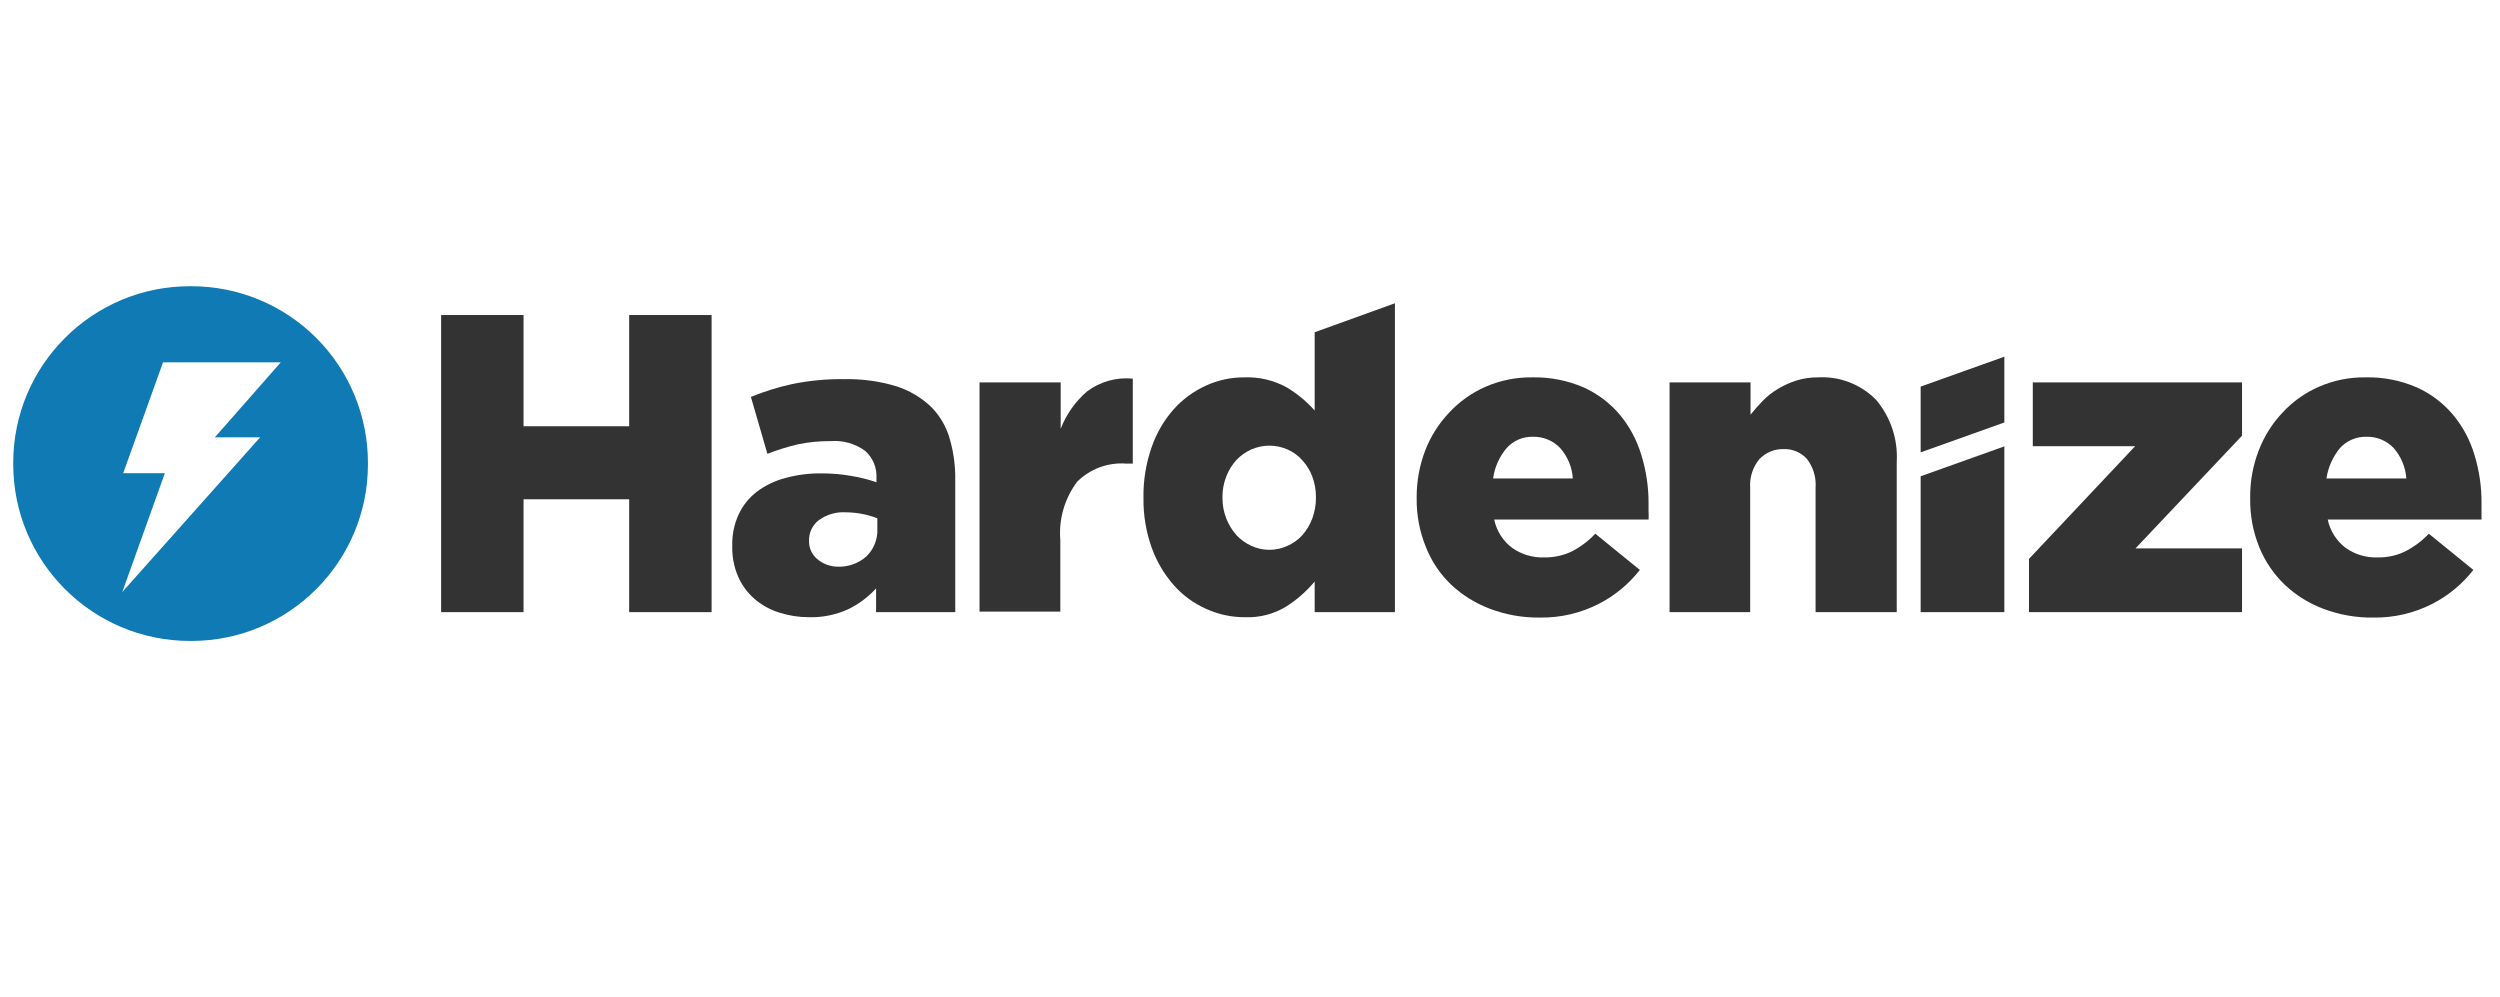
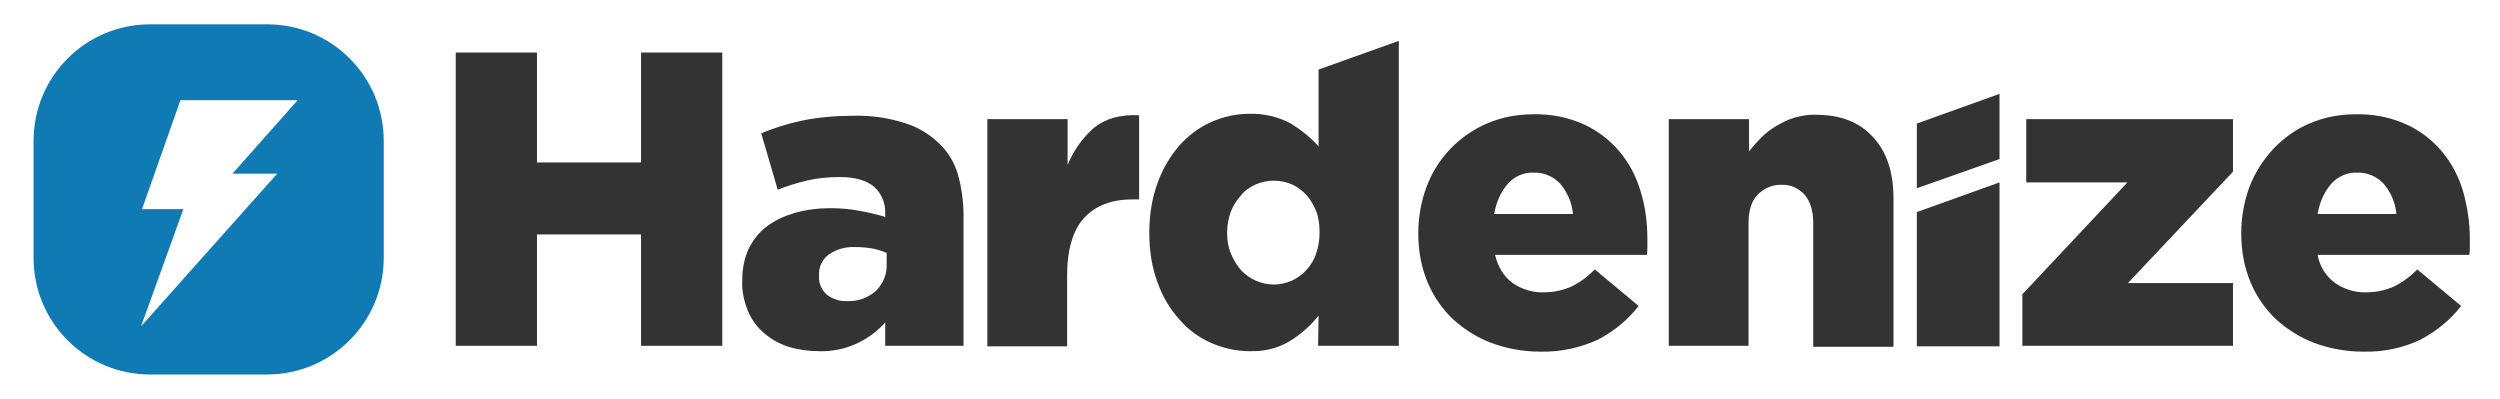
- <svg xmlns="http://www.w3.org/2000/svg" id="Layer_1" data-name="Layer 1" viewBox="0 0 138 55">
-   <defs>
-     <style>.cls-1{fill:#0f7ab3;}.cls-2{fill:#333;}</style>
-   </defs>
-   <path class="cls-1" d="M10.57,35.38h-.09A9.76,9.76,0,0,1,.73,25.63v-.08a9.75,9.75,0,0,1,9.75-9.75h.09a9.74,9.74,0,0,1,9.74,9.75v.08A9.75,9.75,0,0,1,10.57,35.38ZM9,20,6.8,26.12H9.1L6.75,32.68l7.61-8.54h-2.5L15.5,20Z" />
-   <path class="cls-2" d="M24.35,17.39H28.9v6.14h5.83V17.39h4.55v16.4H34.73V27.56H28.9v6.23H24.35Z" />
-   <path class="cls-2" d="M44.64,34.07A5.35,5.35,0,0,1,43,33.81a3.86,3.86,0,0,1-1.35-.75,3.47,3.47,0,0,1-.9-1.22,4,4,0,0,1-.33-1.68v-.05a3.93,3.93,0,0,1,.36-1.73,3.41,3.41,0,0,1,1-1.24,4.53,4.53,0,0,1,1.56-.75,7.21,7.21,0,0,1,2-.26,9.35,9.35,0,0,1,1.7.15,8.34,8.34,0,0,1,1.34.34v-.21a1.88,1.88,0,0,0-.62-1.52,2.85,2.85,0,0,0-1.91-.54,8.44,8.44,0,0,0-1.82.18,12.76,12.76,0,0,0-1.67.52l-.91-3.14a13.76,13.76,0,0,1,2.28-.71,13.26,13.26,0,0,1,2.85-.27,9.26,9.26,0,0,1,2.89.39,5,5,0,0,1,1.94,1.15,4.08,4.08,0,0,1,1,1.7,7.76,7.76,0,0,1,.32,2.33v7.29H48.36V32.48a5.13,5.13,0,0,1-1.56,1.16A4.93,4.93,0,0,1,44.64,34.07Zm1.59-2.79a2.27,2.27,0,0,0,1.59-.56,2,2,0,0,0,.61-1.52v-.59a4.87,4.87,0,0,0-1.73-.33,2.3,2.3,0,0,0-1.51.44,1.37,1.37,0,0,0-.53,1.13v0a1.25,1.25,0,0,0,.44,1A1.76,1.76,0,0,0,46.23,31.28Z" />
-   <path class="cls-2" d="M54.07,21.11h4.48v2.56A5.21,5.21,0,0,1,60,21.61a3.62,3.62,0,0,1,2.53-.71v4.69h-.37a3.47,3.47,0,0,0-2.7,1,4.72,4.72,0,0,0-.93,3.23v3.94H54.07Z" />
-   <path class="cls-2" d="M68.72,34.07a5.09,5.09,0,0,1-2.14-.46,5.15,5.15,0,0,1-1.78-1.3,6.43,6.43,0,0,1-1.22-2.06,7.83,7.83,0,0,1-.46-2.74v-.05a8,8,0,0,1,.45-2.77,6.21,6.21,0,0,1,1.21-2.09,5.37,5.37,0,0,1,1.78-1.31,5,5,0,0,1,2.13-.46,4.49,4.49,0,0,1,2.33.55,6.58,6.58,0,0,1,1.55,1.28V18.34L77,16.74V33.79H72.57l0-1.69A6.84,6.84,0,0,1,71,33.48,4.05,4.05,0,0,1,68.72,34.07Zm1.35-3.72a2.4,2.4,0,0,0,1-.22,2.42,2.42,0,0,0,.82-.59,2.92,2.92,0,0,0,.55-.92,3.28,3.28,0,0,0,.2-1.16v0a3.19,3.19,0,0,0-.2-1.15,2.72,2.72,0,0,0-.55-.9,2.32,2.32,0,0,0-.82-.6,2.49,2.49,0,0,0-2,0,2.61,2.61,0,0,0-.82.58,3,3,0,0,0-.56.91,3.07,3.07,0,0,0-.21,1.16v0a3.07,3.07,0,0,0,.21,1.16,3.15,3.15,0,0,0,.56.92,2.64,2.64,0,0,0,.82.59A2.4,2.4,0,0,0,70.07,30.35Z" />
-   <path class="cls-2" d="M85,34.09a7.51,7.51,0,0,1-2.74-.48,6.45,6.45,0,0,1-2.15-1.33,5.83,5.83,0,0,1-1.4-2.08,6.9,6.9,0,0,1-.51-2.69v-.05a7.17,7.17,0,0,1,.47-2.59A6.34,6.34,0,0,1,80,22.77a6.05,6.05,0,0,1,2-1.42,6.23,6.23,0,0,1,2.58-.52,6.8,6.8,0,0,1,2.85.56,5.71,5.71,0,0,1,2,1.52,6.37,6.37,0,0,1,1.17,2.2A8.87,8.87,0,0,1,91,27.77v.44a3.59,3.59,0,0,1,0,.47H82.48a2.63,2.63,0,0,0,1,1.57,2.92,2.92,0,0,0,1.77.52,3.43,3.43,0,0,0,1.47-.31,4.7,4.7,0,0,0,1.34-1l2.46,2a6.85,6.85,0,0,1-2.26,1.87A6.92,6.92,0,0,1,85,34.09Zm1.82-7.68a2.81,2.81,0,0,0-.7-1.68,2,2,0,0,0-1.5-.62,1.87,1.87,0,0,0-1.45.62,3.26,3.26,0,0,0-.75,1.68Z" />
-   <path class="cls-2" d="M92.16,21.11h4.47v1.78a9.62,9.62,0,0,1,.68-.77,3.79,3.79,0,0,1,.83-.65,4.73,4.73,0,0,1,1-.46,4,4,0,0,1,1.22-.18,4.17,4.17,0,0,1,3.2,1.24,4.88,4.88,0,0,1,1.14,3.43v8.29h-4.48V26.92a2.32,2.32,0,0,0-.48-1.59,1.65,1.65,0,0,0-1.28-.54,1.79,1.79,0,0,0-1.33.54,2.24,2.24,0,0,0-.52,1.59v6.87H92.16Z" />
-   <path class="cls-2" d="M112,30.85l5.86-6.22h-5.65V21.11h11.55v2.94l-5.88,6.22h5.88v3.52H112Z" />
-   <path class="cls-2" d="M131,34.09a7.54,7.54,0,0,1-2.74-.48,6.4,6.4,0,0,1-2.14-1.33,6,6,0,0,1-1.41-2.08,6.89,6.89,0,0,1-.5-2.69v-.05a7,7,0,0,1,.47-2.59,6.34,6.34,0,0,1,1.32-2.1,6,6,0,0,1,2-1.42,6.21,6.21,0,0,1,2.57-.52,6.74,6.74,0,0,1,2.85.56,5.62,5.62,0,0,1,2,1.52,6.2,6.2,0,0,1,1.17,2.2,8.87,8.87,0,0,1,.39,2.66v.44c0,.16,0,.32,0,.47h-8.49a2.64,2.64,0,0,0,1,1.57,2.88,2.88,0,0,0,1.77.52,3.35,3.35,0,0,0,1.46-.31,4.74,4.74,0,0,0,1.35-1l2.46,2a6.85,6.85,0,0,1-2.26,1.87A6.93,6.93,0,0,1,131,34.09Zm1.83-7.68a2.87,2.87,0,0,0-.7-1.68,2,2,0,0,0-1.5-.62,1.9,1.9,0,0,0-1.46.62,3.43,3.43,0,0,0-.75,1.68Z" />
-   <polygon class="cls-2" points="110.64 23.32 110.64 19.69 106.02 21.34 106.02 24.97 110.64 23.32" />
-   <polygon class="cls-2" points="106.02 26.29 106.02 33.79 110.64 33.79 110.64 24.64 106.02 26.29" />
+ <svg xmlns="http://www.w3.org/2000/svg" version="1.1" id="Layer_1" x="0px" y="0px" viewBox="0 0 514 82" style="enable-background:new 0 0 514 82;" xml:space="preserve">
+   <style type="text/css">
+ 	.st0{fill:#0F7AB3;}
+ 	.st1{fill:#333333;}
+ </style>
+   <path class="st0" d="M54.9,77h-24c-13.3,0-24-10.7-24-24V29c0-13.3,10.7-24,24-24h24c13.3,0,24,10.7,24,24v24  C78.9,66.3,68.1,77,54.9,77z M37.1,20.6L29.2,43h8.5L29,67.1l28-31.4h-9.2l13.4-15.1L37.1,20.6z" />
+   <path class="st1" d="M93.7,10.8h16.7v22.6h21.4V10.8h16.7v60.3h-16.7V48.2h-21.4v22.9H93.7V10.8z" />
+   <path class="st1" d="M168.3,72.2c-2.1,0-4.2-0.3-6.2-0.9c-1.8-0.6-3.5-1.5-5-2.8c-1.4-1.2-2.6-2.8-3.3-4.5c-0.8-2-1.3-4.1-1.2-6.2  v-0.2c0-2.2,0.4-4.4,1.3-6.4c0.9-1.8,2.1-3.4,3.7-4.6c1.7-1.3,3.7-2.2,5.7-2.8c2.4-0.7,5-1,7.5-1c2.1,0,4.2,0.2,6.2,0.6  c1.7,0.3,3.3,0.7,5,1.2V44c0.1-2.1-0.7-4.2-2.3-5.6c-1.5-1.3-3.9-2-7-2c-2.3,0-4.5,0.2-6.7,0.7c-2.1,0.5-4.1,1.1-6.1,1.9l-3.4-11.6  c2.7-1.1,5.5-2,8.4-2.6c3.4-0.7,7-1,10.5-1c3.6-0.1,7.2,0.4,10.6,1.5c2.7,0.8,5.1,2.3,7.1,4.2c1.8,1.7,3.1,3.9,3.8,6.2  c0.8,2.8,1.2,5.7,1.2,8.6v26.8H182v-4.8C178.5,70.2,173.5,72.4,168.3,72.2L168.3,72.2z M174.2,61.9c2.1,0.1,4.2-0.6,5.9-2.1  c1.5-1.5,2.3-3.5,2.2-5.6v-2.2c-0.9-0.4-1.9-0.7-2.9-0.9c-1.1-0.2-2.3-0.3-3.5-0.3c-2-0.1-3.9,0.4-5.6,1.6c-1.3,1-2,2.6-1.9,4.2v0.2  c-0.1,1.4,0.5,2.8,1.6,3.8C171.2,61.5,172.7,62,174.2,61.9L174.2,61.9z" />
+   <path class="st1" d="M203,24.5h16.5v9.4c1.2-2.9,3-5.5,5.4-7.6c2.3-1.9,5.4-2.8,9.3-2.6V41h-1.4c-4.3,0-7.6,1.3-9.9,3.8  c-2.3,2.5-3.5,6.5-3.5,11.9v14.5H203V24.5z" />
+   <path class="st1" d="M256.9,72.2c-2.7,0-5.4-0.6-7.9-1.7c-2.5-1.1-4.7-2.7-6.5-4.8c-2-2.2-3.5-4.8-4.5-7.6  c-1.2-3.2-1.7-6.6-1.7-10.1v-0.2c0-3.5,0.5-6.9,1.7-10.2c1-2.8,2.5-5.4,4.5-7.7c1.8-2,4-3.7,6.5-4.8c2.5-1.1,5.1-1.7,7.8-1.7  c3-0.1,6,0.6,8.6,2c2.1,1.3,4,2.8,5.7,4.7V14.3l16.5-5.9v62.7H271l0.1-6.2c-1.6,2-3.5,3.7-5.7,5.1C262.9,71.6,259.9,72.3,256.9,72.2  z M261.9,58.5c1.3,0,2.5-0.3,3.7-0.8c1.1-0.5,2.2-1.3,3-2.2c0.9-1,1.6-2.1,2-3.4c0.5-1.4,0.7-2.8,0.7-4.3v-0.2  c0-1.4-0.2-2.9-0.7-4.2c-0.5-1.2-1.1-2.3-2-3.3c-0.8-0.9-1.9-1.7-3-2.2c-2.4-1-5-1-7.4,0c-1.1,0.5-2.2,1.2-3,2.2  c-0.9,1-1.6,2.1-2.1,3.3c-0.5,1.4-0.8,2.8-0.8,4.3v0.2c0,1.5,0.2,2.9,0.8,4.3c0.5,1.2,1.2,2.4,2.1,3.4  C256.9,57.4,259.4,58.5,261.9,58.5L261.9,58.5z" />
+   <path class="st1" d="M316.7,72.3c-3.4,0-6.9-0.6-10.1-1.8c-2.9-1.1-5.6-2.8-7.9-4.9c-2.2-2.1-4-4.7-5.2-7.6  c-1.3-3.1-1.9-6.5-1.9-9.9v-0.2c0-3.3,0.6-6.5,1.7-9.5c1.1-2.9,2.7-5.5,4.9-7.8c2.1-2.2,4.7-4,7.5-5.2c3-1.3,6.2-1.9,9.5-1.9  c3.6-0.1,7.2,0.6,10.5,2.1c2.8,1.3,5.3,3.2,7.3,5.6c2,2.4,3.4,5.1,4.3,8.1c1,3.2,1.4,6.5,1.4,9.8v1.6c0,0.6,0,1.1-0.1,1.7h-31.2  c0.5,2.3,1.7,4.4,3.6,5.8c1.9,1.3,4.2,2,6.5,1.9c1.9,0,3.7-0.4,5.4-1.1c1.9-0.9,3.5-2.1,5-3.6l9,7.5c-2.2,2.9-5.1,5.2-8.3,6.9  C324.9,71.5,320.9,72.4,316.7,72.3z M323.4,44c-0.2-2.3-1.1-4.4-2.6-6.2c-1.4-1.5-3.4-2.4-5.5-2.3c-2-0.1-4,0.8-5.3,2.3  c-1.5,1.7-2.4,3.9-2.8,6.2H323.4z" />
+   <path class="st1" d="M343.1,24.5h16.5v6.6c0.8-1,1.6-1.9,2.5-2.8c0.9-0.9,1.9-1.7,3.1-2.4c1.2-0.7,2.4-1.3,3.7-1.7  c1.5-0.4,3-0.7,4.5-0.6c5,0,8.9,1.5,11.7,4.6c2.8,3,4.2,7.2,4.2,12.6v30.5h-16.5V45.9c0-2.6-0.6-4.5-1.8-5.9c-1.2-1.3-2.9-2.1-4.7-2  c-1.8-0.1-3.6,0.7-4.9,2c-1.3,1.3-1.9,3.3-1.9,5.9v25.2h-16.4V24.5z" />
+   <path class="st1" d="M415.9,60.4l21.5-22.9h-20.8V24.5h42.5v10.8l-21.6,22.9h21.6v12.9h-43.3V60.4z" />
+   <path class="st1" d="M485.9,72.3c-3.4,0-6.9-0.6-10.1-1.8c-2.9-1.1-5.6-2.8-7.9-4.9c-2.2-2.1-4-4.7-5.2-7.6  c-1.3-3.1-1.9-6.5-1.9-9.9v-0.2c0-3.3,0.6-6.5,1.7-9.5c1.1-2.9,2.8-5.5,4.9-7.8c2.1-2.2,4.6-4,7.4-5.2c3-1.3,6.2-1.9,9.5-1.9  c3.6-0.1,7.2,0.6,10.5,2.1c2.8,1.3,5.3,3.2,7.3,5.6c2,2.4,3.4,5.1,4.3,8.1c0.9,3.2,1.4,6.5,1.4,9.8v1.6c0,0.6,0,1.1-0.1,1.7h-31.2  c0.4,2.3,1.7,4.4,3.6,5.8c1.9,1.3,4.2,2,6.5,1.9c1.9,0,3.7-0.4,5.4-1.1c1.9-0.9,3.5-2.1,5-3.6l9,7.5c-2.2,2.9-5.1,5.2-8.3,6.9  C494.2,71.5,490.1,72.4,485.9,72.3z M492.7,44c-0.2-2.3-1.1-4.4-2.6-6.2c-1.4-1.5-3.4-2.4-5.5-2.3c-2-0.1-4,0.8-5.3,2.3  c-1.5,1.7-2.4,3.9-2.8,6.2H492.7z" />
+   <polygon class="st1" points="411.1,32.7 411.1,19.3 394.1,25.4 394.1,38.7 " />
+   <polygon class="st1" points="394.1,43.6 394.1,71.2 411.1,71.2 411.1,37.5 " />
</svg>
